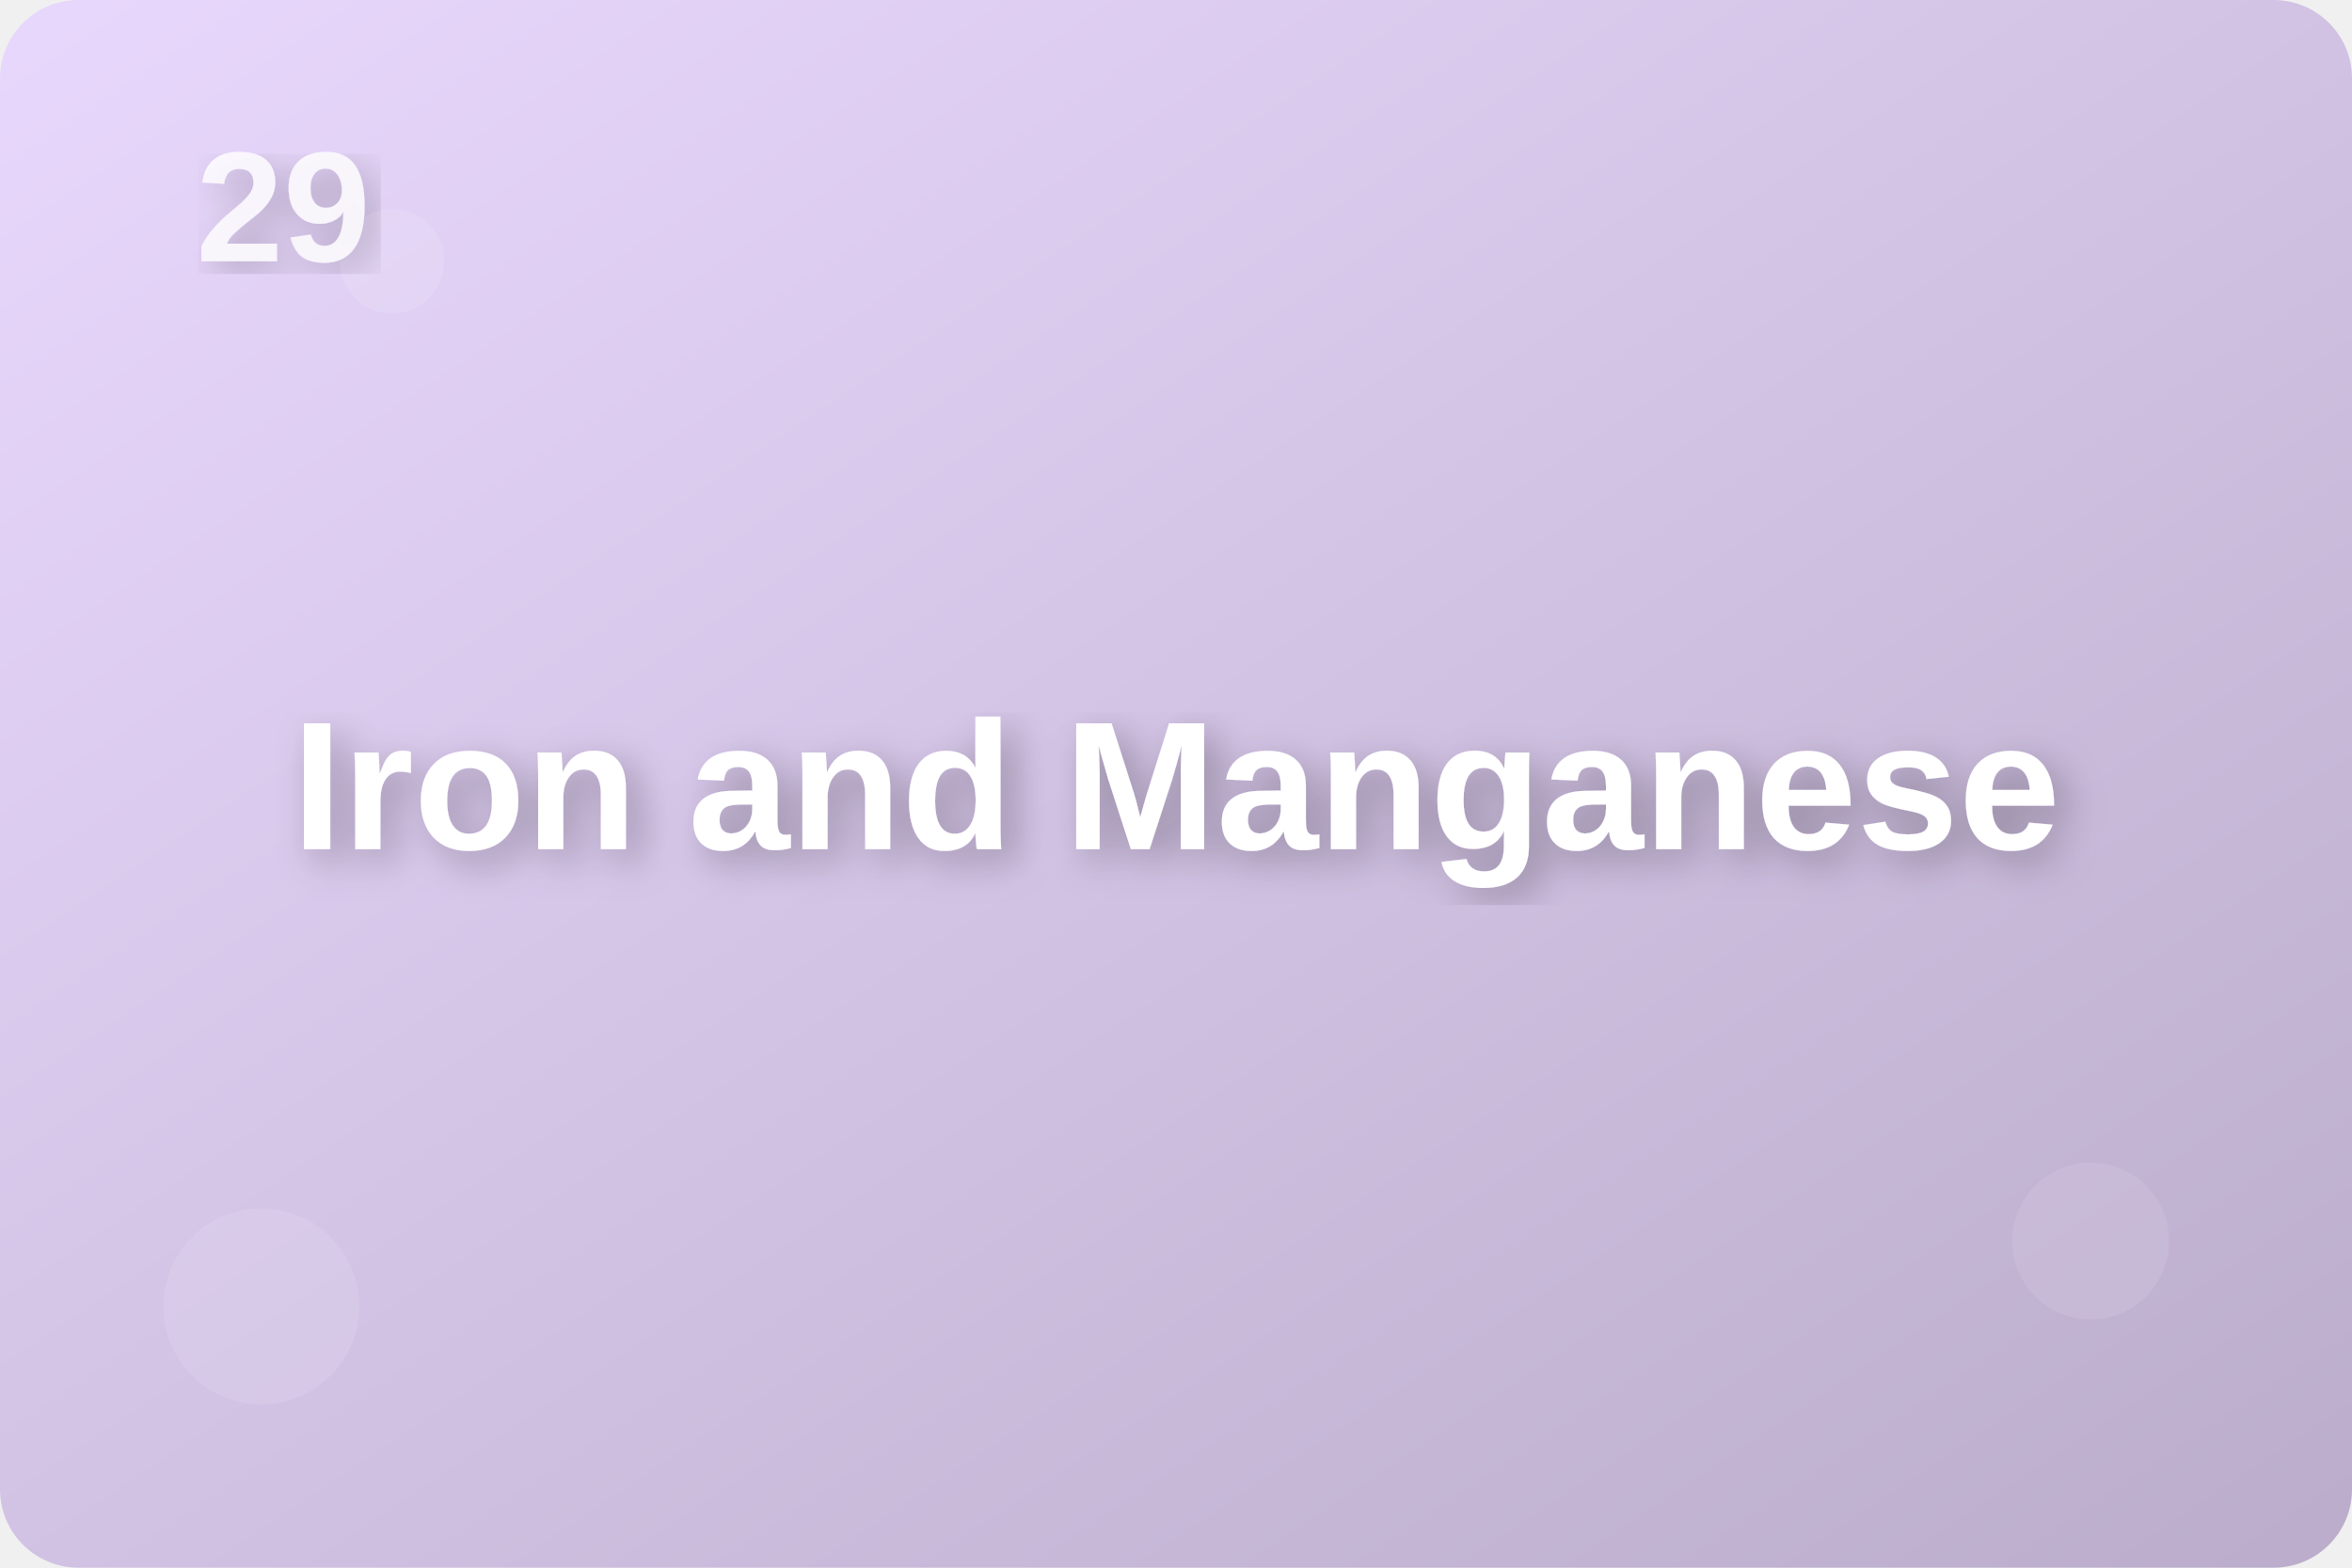
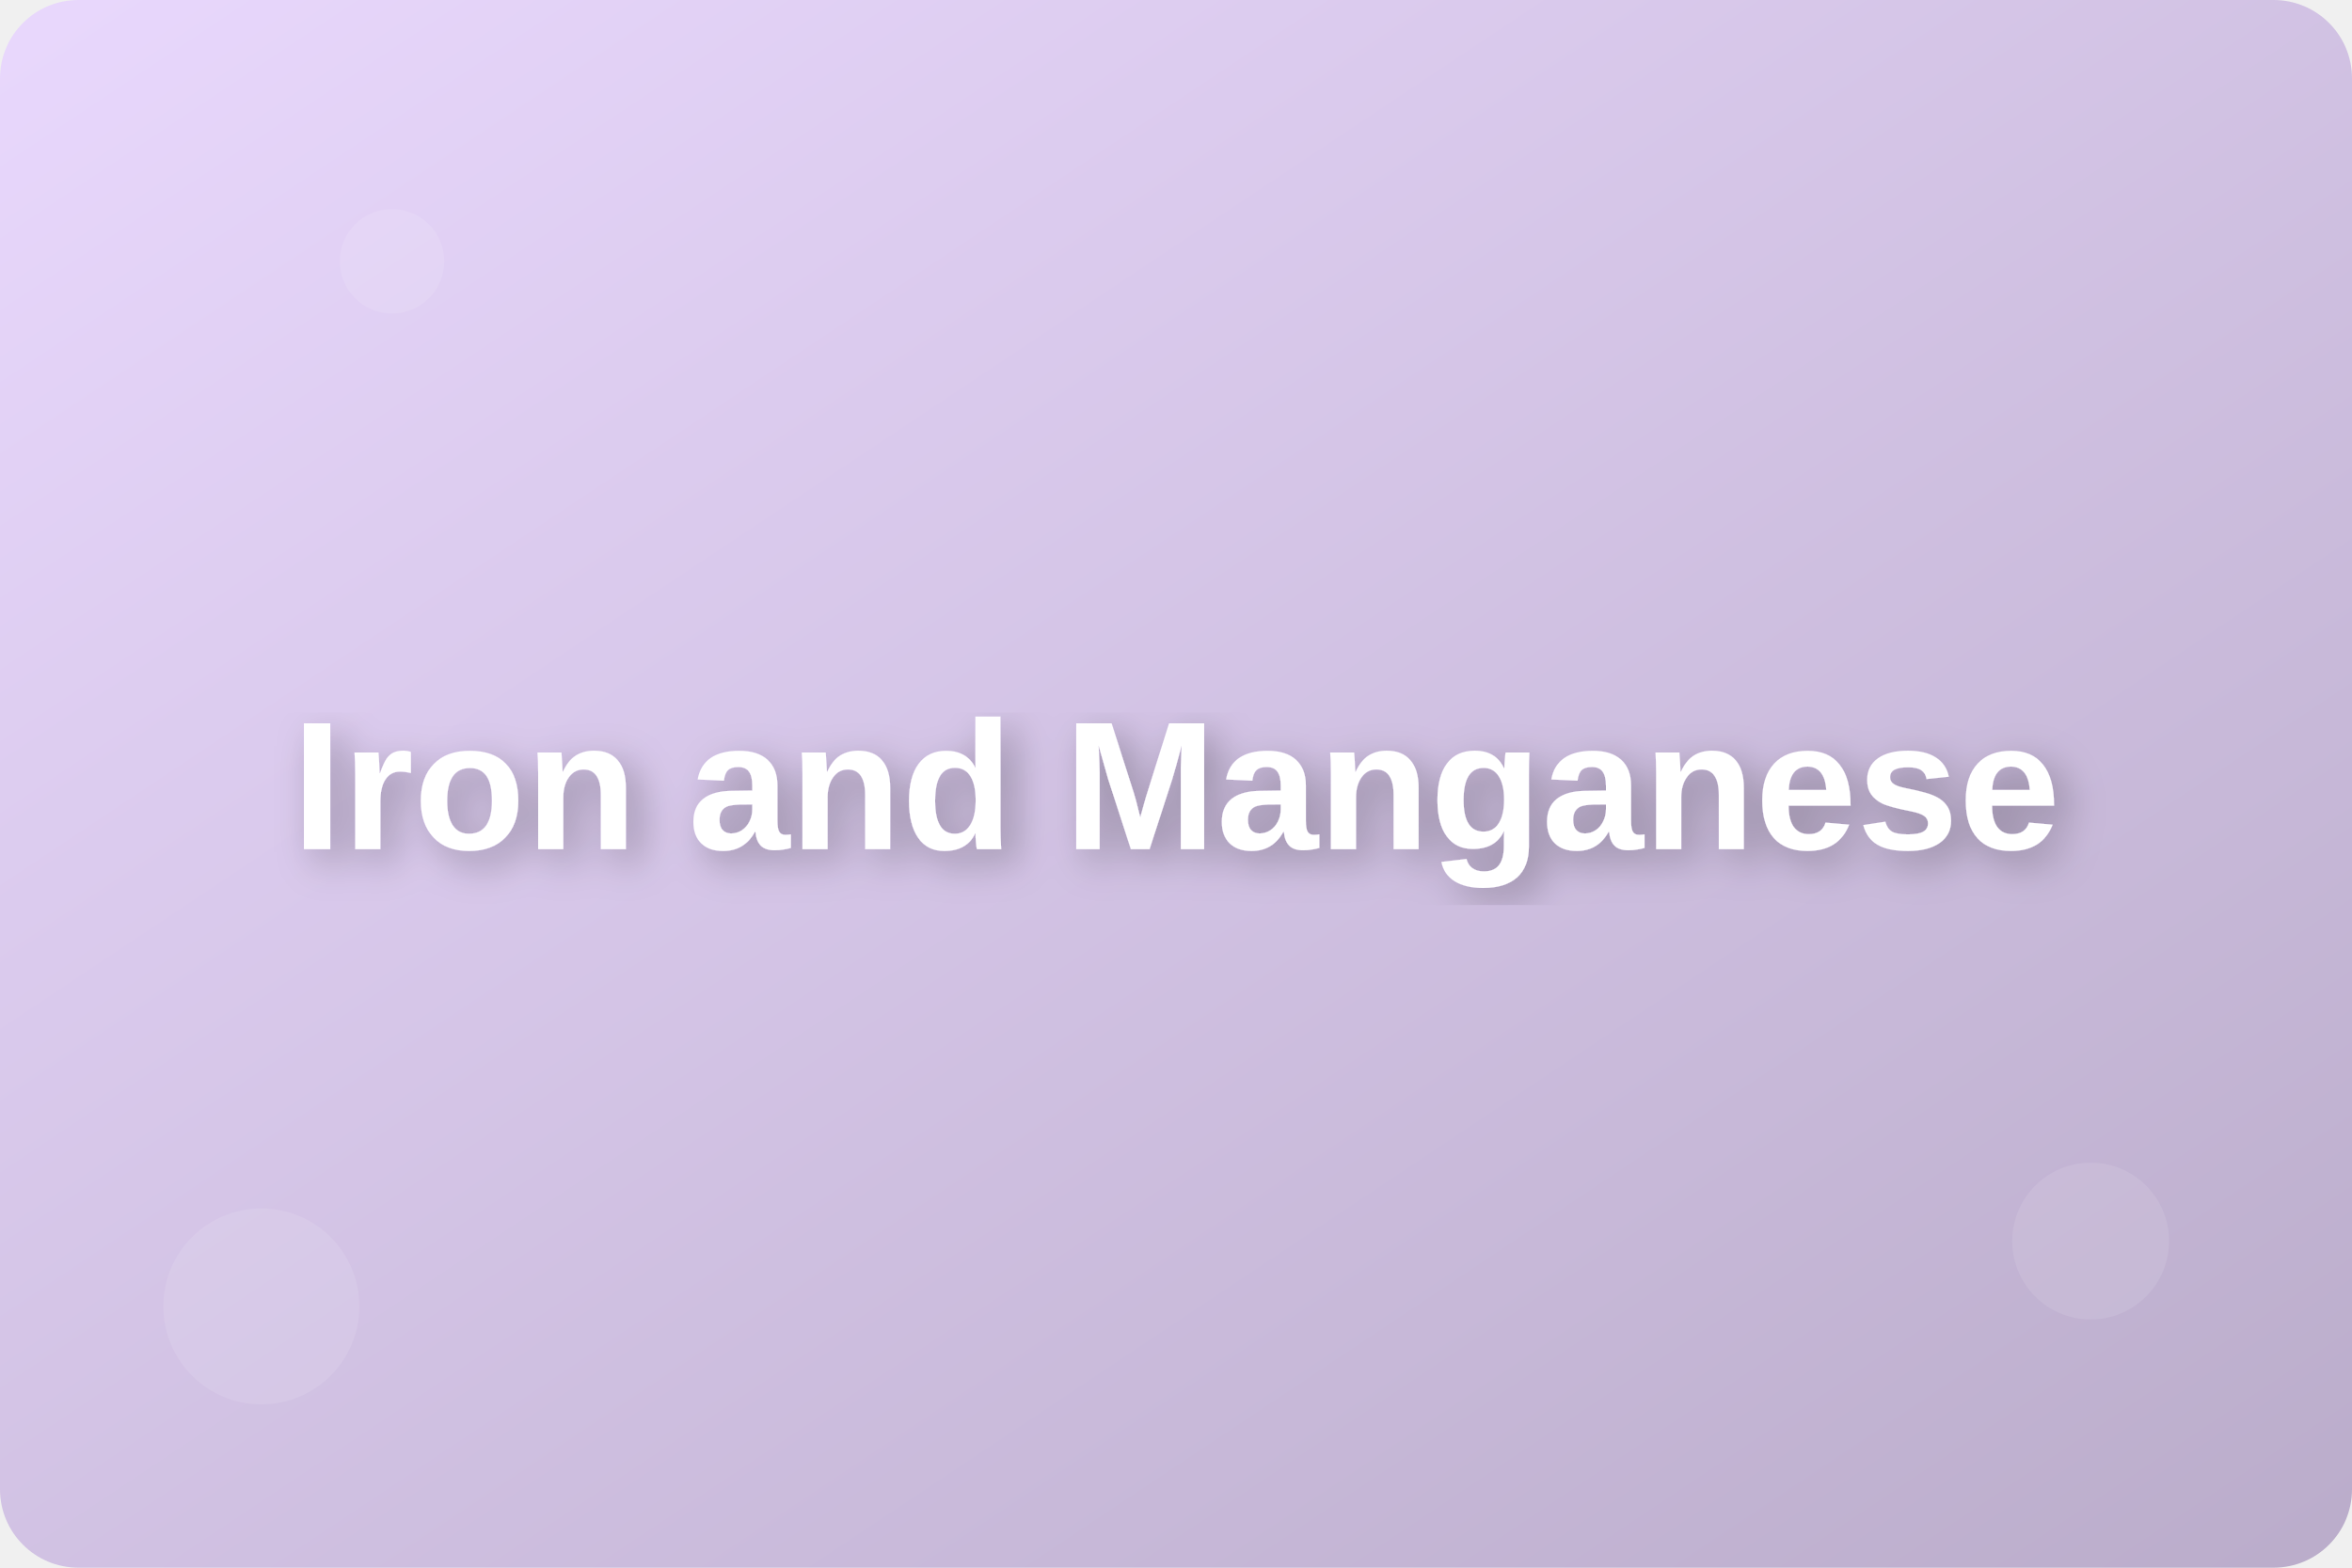
<svg xmlns="http://www.w3.org/2000/svg" width="360" height="240">
  <defs>
    <linearGradient id="grad29" x1="0%" y1="0%" x2="100%" y2="100%">
      <stop offset="0%" style="stop-color:#e9d8fd;stop-opacity:1" />
      <stop offset="100%" style="stop-color:#baacca;stop-opacity:1" />
    </linearGradient>
    <filter id="shadow">
      <feDropShadow dx="2" dy="2" stdDeviation="3" flood-color="rgba(0,0,0,0.3)" />
    </filter>
  </defs>
  <rect width="100%" height="100%" fill="url(#grad29)" rx="12" />
-   <text x="30" y="40" font-family="Arial, sans-serif" font-size="24" font-weight="bold" fill="rgba(255,255,255,0.8)" filter="url(#shadow)">29</text>
  <text x="180" y="130" font-family="Arial, sans-serif" font-size="28" font-weight="700" text-anchor="middle" fill="white" filter="url(#shadow)">Iron and Manganese</text>
  <circle cx="40" cy="200" r="15" fill="rgba(255,255,255,0.1)" />
  <circle cx="320" cy="190" r="12" fill="rgba(255,255,255,0.1)" />
  <circle cx="60" cy="40" r="8" fill="rgba(255,255,255,0.1)" />
</svg>
